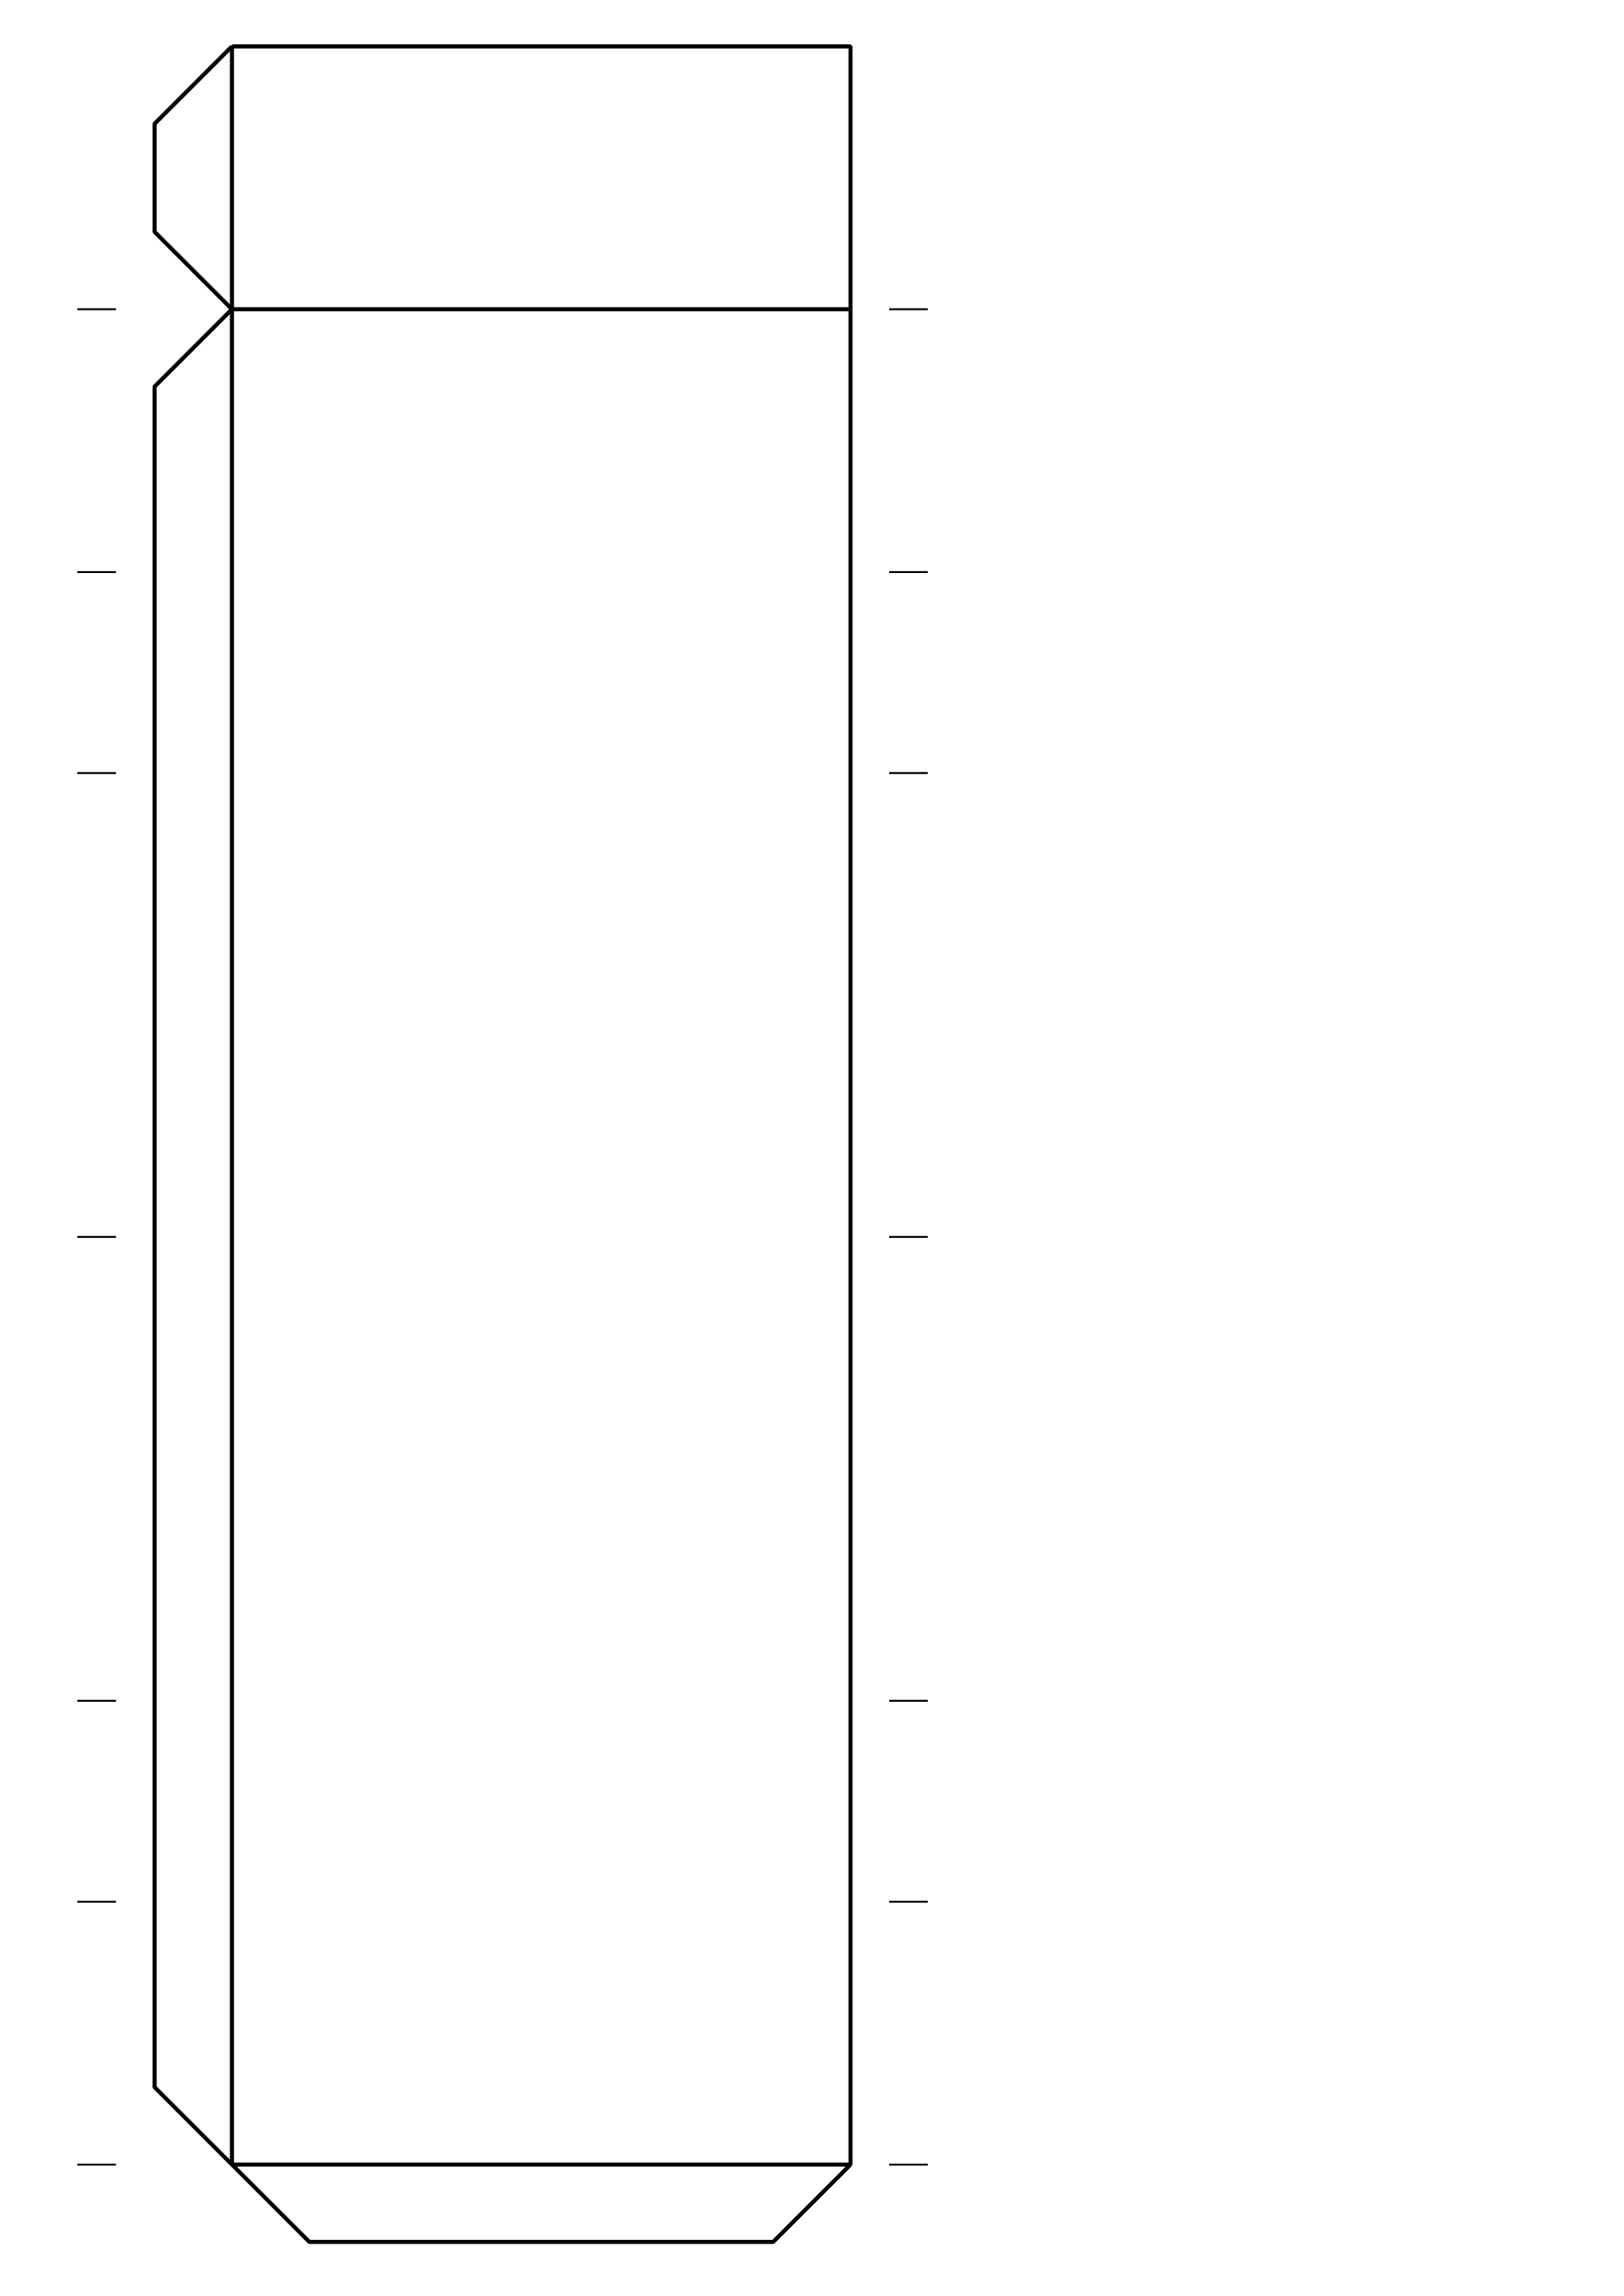
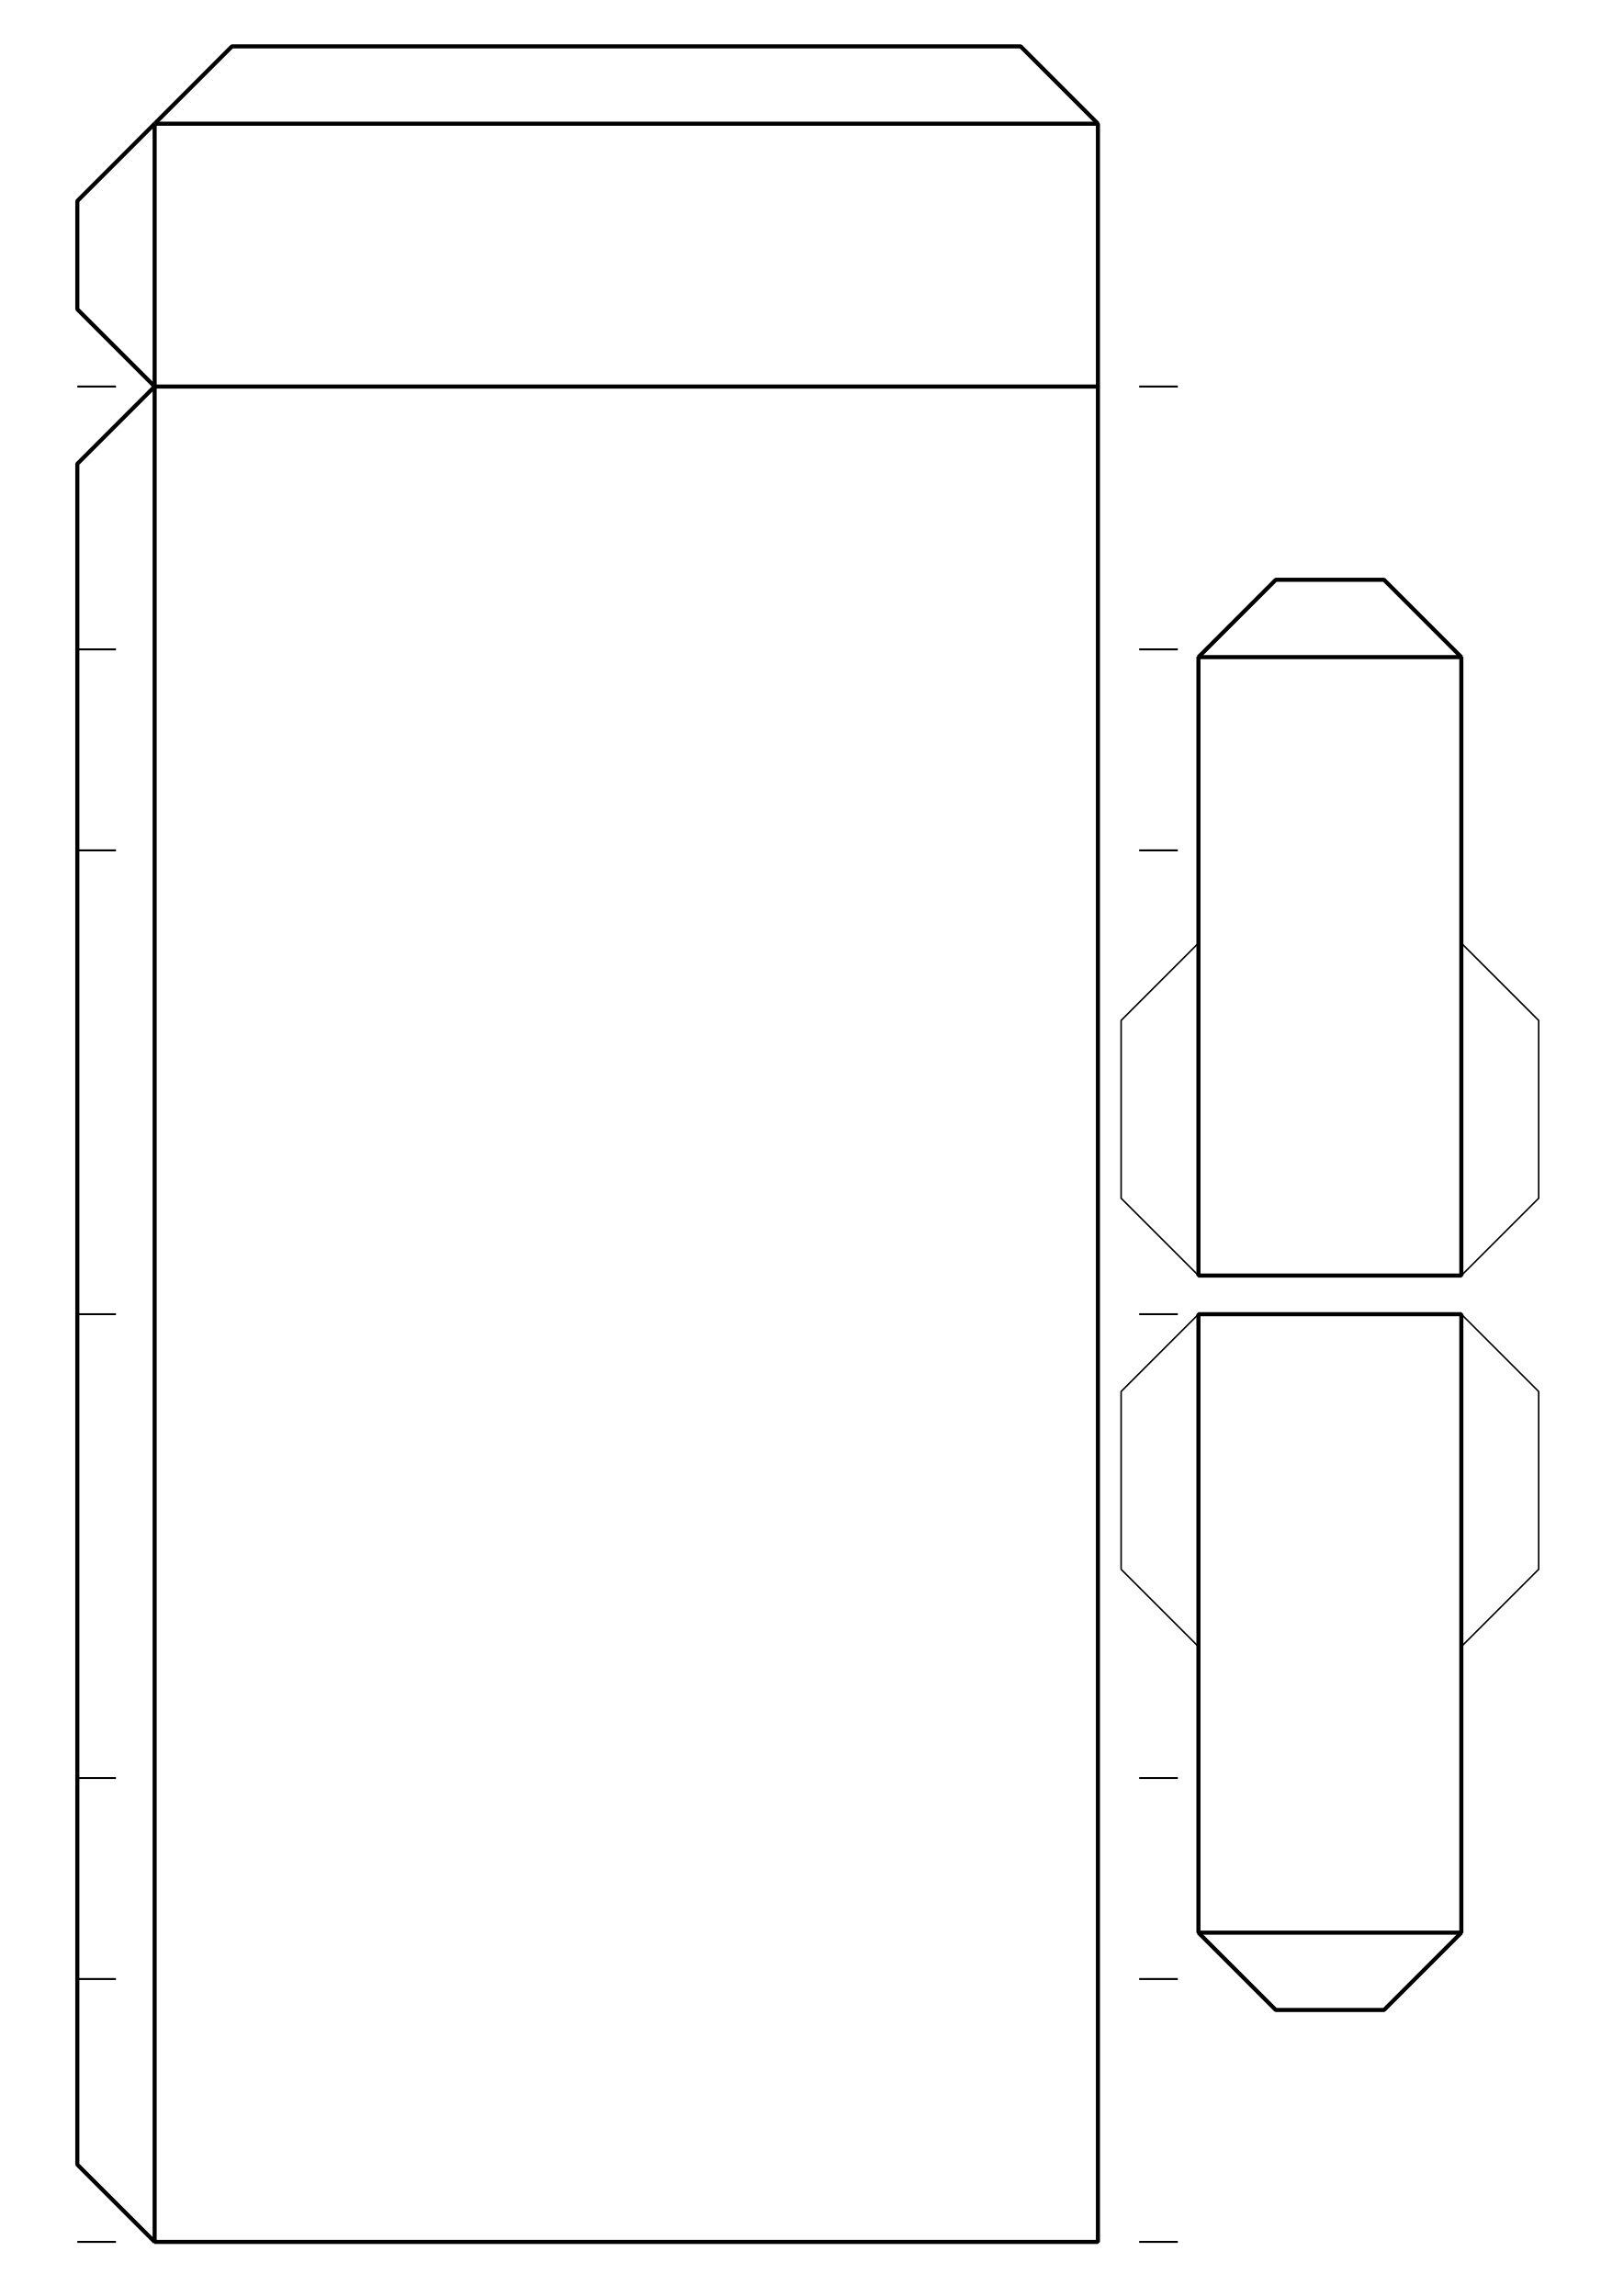
<svg xmlns="http://www.w3.org/2000/svg" width="210mm" height="297mm" viewBox="0 0 210 297" version="1.1" id="svg5">
  <defs id="defs2" />
  <g id="layer1">
-     <path style="fill:none;stroke:#000000;stroke-width:0.529;stroke-miterlimit:0" d="M 30,40 20,30 V 16 L 30,6" id="path919" />
-     <path style="fill:none;stroke:#000000;stroke-width:0.529;stroke-miterlimit:0" d="M 30,280 20,270 V 50 L 30,40" id="path910-1" />
-     <path id="path301-7-0-3" style="fill:none;stroke:#000000;stroke-width:0.529;stroke-miterlimit:0" d="m 30,40 80,0 0,240 H 30 Z" />
-     <path style="fill:none;stroke:#000000;stroke-width:0.529;stroke-miterlimit:0" d="m 30,6 v 34" id="path482-6-3" />
-     <path style="fill:none;stroke:#000000;stroke-width:0.529;stroke-miterlimit:0" d="m 30,280 10,10 h 60 l 10,-10" id="path908-5" />
-     <path style="fill:none;stroke:#000000;stroke-width:0.529;stroke-miterlimit:0" d="M 30,6 H 110 v 34" id="path513-9" />
-     <g id="g564" transform="translate(-20,25)">
+     <path style="fill:none;stroke:#000000;stroke-width:0.529;stroke-miterlimit:0" d="M 20,50 10,40 V 26 L 20,16" id="path919" />
+     <path style="fill:none;stroke:#000000;stroke-width:0.529;stroke-miterlimit:0" d="M 20,290 10,280 V 60 L 20,50" id="path910-1" />
+     <path id="path301-7-0-3" style="fill:none;stroke:#000000;stroke-width:0.529;stroke-miterlimit:0" d="M 20,50 H 142 V 290 H 20 Z" />
+     <path style="fill:none;stroke:#000000;stroke-width:0.529;stroke-miterlimit:0" d="m 20,16 v 34" id="path482-6-3" />
+     <path style="fill:none;stroke:#000000;stroke-width:0.529;stroke-miterlimit:0" d="M 142,16 132,6 H 30 L 20,16" id="path908-5" />
+     <path style="fill:none;stroke:#000000;stroke-width:0.529;stroke-miterlimit:0" d="M 20,16 142,16 V 50" id="path513-9" />
+     <g id="g564" transform="translate(12.33333,35)">
      <g id="g556">
        <path style="fill:#000000;stroke:#000000;stroke-width:0.25;stroke-miterlimit:0" d="m 135,15 h 5" id="path358-6" />
        <path style="fill:#000000;stroke:#000000;stroke-width:0.25;stroke-miterlimit:0" d="m 140,255 h -5" id="path364-7" />
        <path style="fill:#000000;stroke:#000000;stroke-width:0.25;stroke-miterlimit:0" d="m 135,135 h 5" id="path368-5" />
        <path style="fill:#000000;stroke:#000000;stroke-width:0.25;stroke-miterlimit:0" d="m 135,75 h 5" id="path370-3" />
        <path style="fill:#000000;stroke:#000000;stroke-width:0.25;stroke-miterlimit:0" d="m 135,195 h 5" id="path372-5" />
        <path style="fill:#000000;stroke:#000000;stroke-width:0.25;stroke-miterlimit:0" d="m 135,221 h 5" id="path372-5-3" />
        <path style="fill:#000000;stroke:#000000;stroke-width:0.25;stroke-miterlimit:0" d="m 135,49 h 5" id="path526" />
      </g>
    </g>
-     <g id="g564-3" transform="translate(-125,25)">
+     <g id="g564-3" transform="translate(-125,35)">
      <g id="g556-6">
        <path style="fill:#000000;stroke:#000000;stroke-width:0.25;stroke-miterlimit:0" d="m 135,15 h 5" id="path358-6-7" />
        <path style="fill:#000000;stroke:#000000;stroke-width:0.25;stroke-miterlimit:0" d="m 140,255 h -5" id="path364-7-5" />
        <path style="fill:#000000;stroke:#000000;stroke-width:0.25;stroke-miterlimit:0" d="m 135,135 h 5" id="path368-5-3" />
        <path style="fill:#000000;stroke:#000000;stroke-width:0.25;stroke-miterlimit:0" d="m 135,75 h 5" id="path370-3-5" />
        <path style="fill:#000000;stroke:#000000;stroke-width:0.25;stroke-miterlimit:0" d="m 135,195 h 5" id="path372-5-6" />
        <path style="fill:#000000;stroke:#000000;stroke-width:0.25;stroke-miterlimit:0" d="m 135,221 h 5" id="path372-5-3-2" />
        <path style="fill:#000000;stroke:#000000;stroke-width:0.25;stroke-miterlimit:0" d="m 135,49 h 5" id="path526-9" />
      </g>
    </g>
+     <g id="g473" transform="matrix(1,0,0,-1,-42.62503,195)">
+       <path style="fill:none;stroke:#000000;stroke-width:0.529;stroke-miterlimit:0" d="m 197.625,110 10,10 h 14 l 10,-10" id="path908-2-7-5" />
+       <path style="fill:none;stroke:#000000;stroke-width:0.529;stroke-miterlimit:0" d="M 231.625,110 V 30 h -34 v 80 z" id="path513-3" />
+       <path style="fill:none;stroke:#000000;stroke-width:0.2;stroke-miterlimit:0;stroke-dasharray:none" d="m 231.625,30 10,10 v 23 l -10,10" id="path403-6" />
+       <path style="fill:none;stroke:#000000;stroke-width:0.2;stroke-miterlimit:0;stroke-dasharray:none" d="m 197.625,73 -10,-10 V 40 l 10,-10" id="path403-6-3" />
+     </g>
+     <g id="g473-6" transform="translate(-42.62503,140)">
+       <path style="fill:none;stroke:#000000;stroke-width:0.529;stroke-miterlimit:0" d="m 197.625,110 10,10 h 14 l 10,-10" id="path908-2-7-5-7" />
+       <path style="fill:none;stroke:#000000;stroke-width:0.529;stroke-miterlimit:0" d="M 231.625,110 V 30 h -34 v 80 z" id="path513-3-5" />
+       <path style="fill:none;stroke:#000000;stroke-width:0.2;stroke-miterlimit:0;stroke-dasharray:none" d="m 231.625,30 10,10 v 23 l -10,10" id="path403-6-35" />
+       <path style="fill:none;stroke:#000000;stroke-width:0.2;stroke-miterlimit:0;stroke-dasharray:none" d="m 197.625,73 -10,-10 V 40 l 10,-10" id="path403-6-3-6" />
+     </g>
  </g>
</svg>
